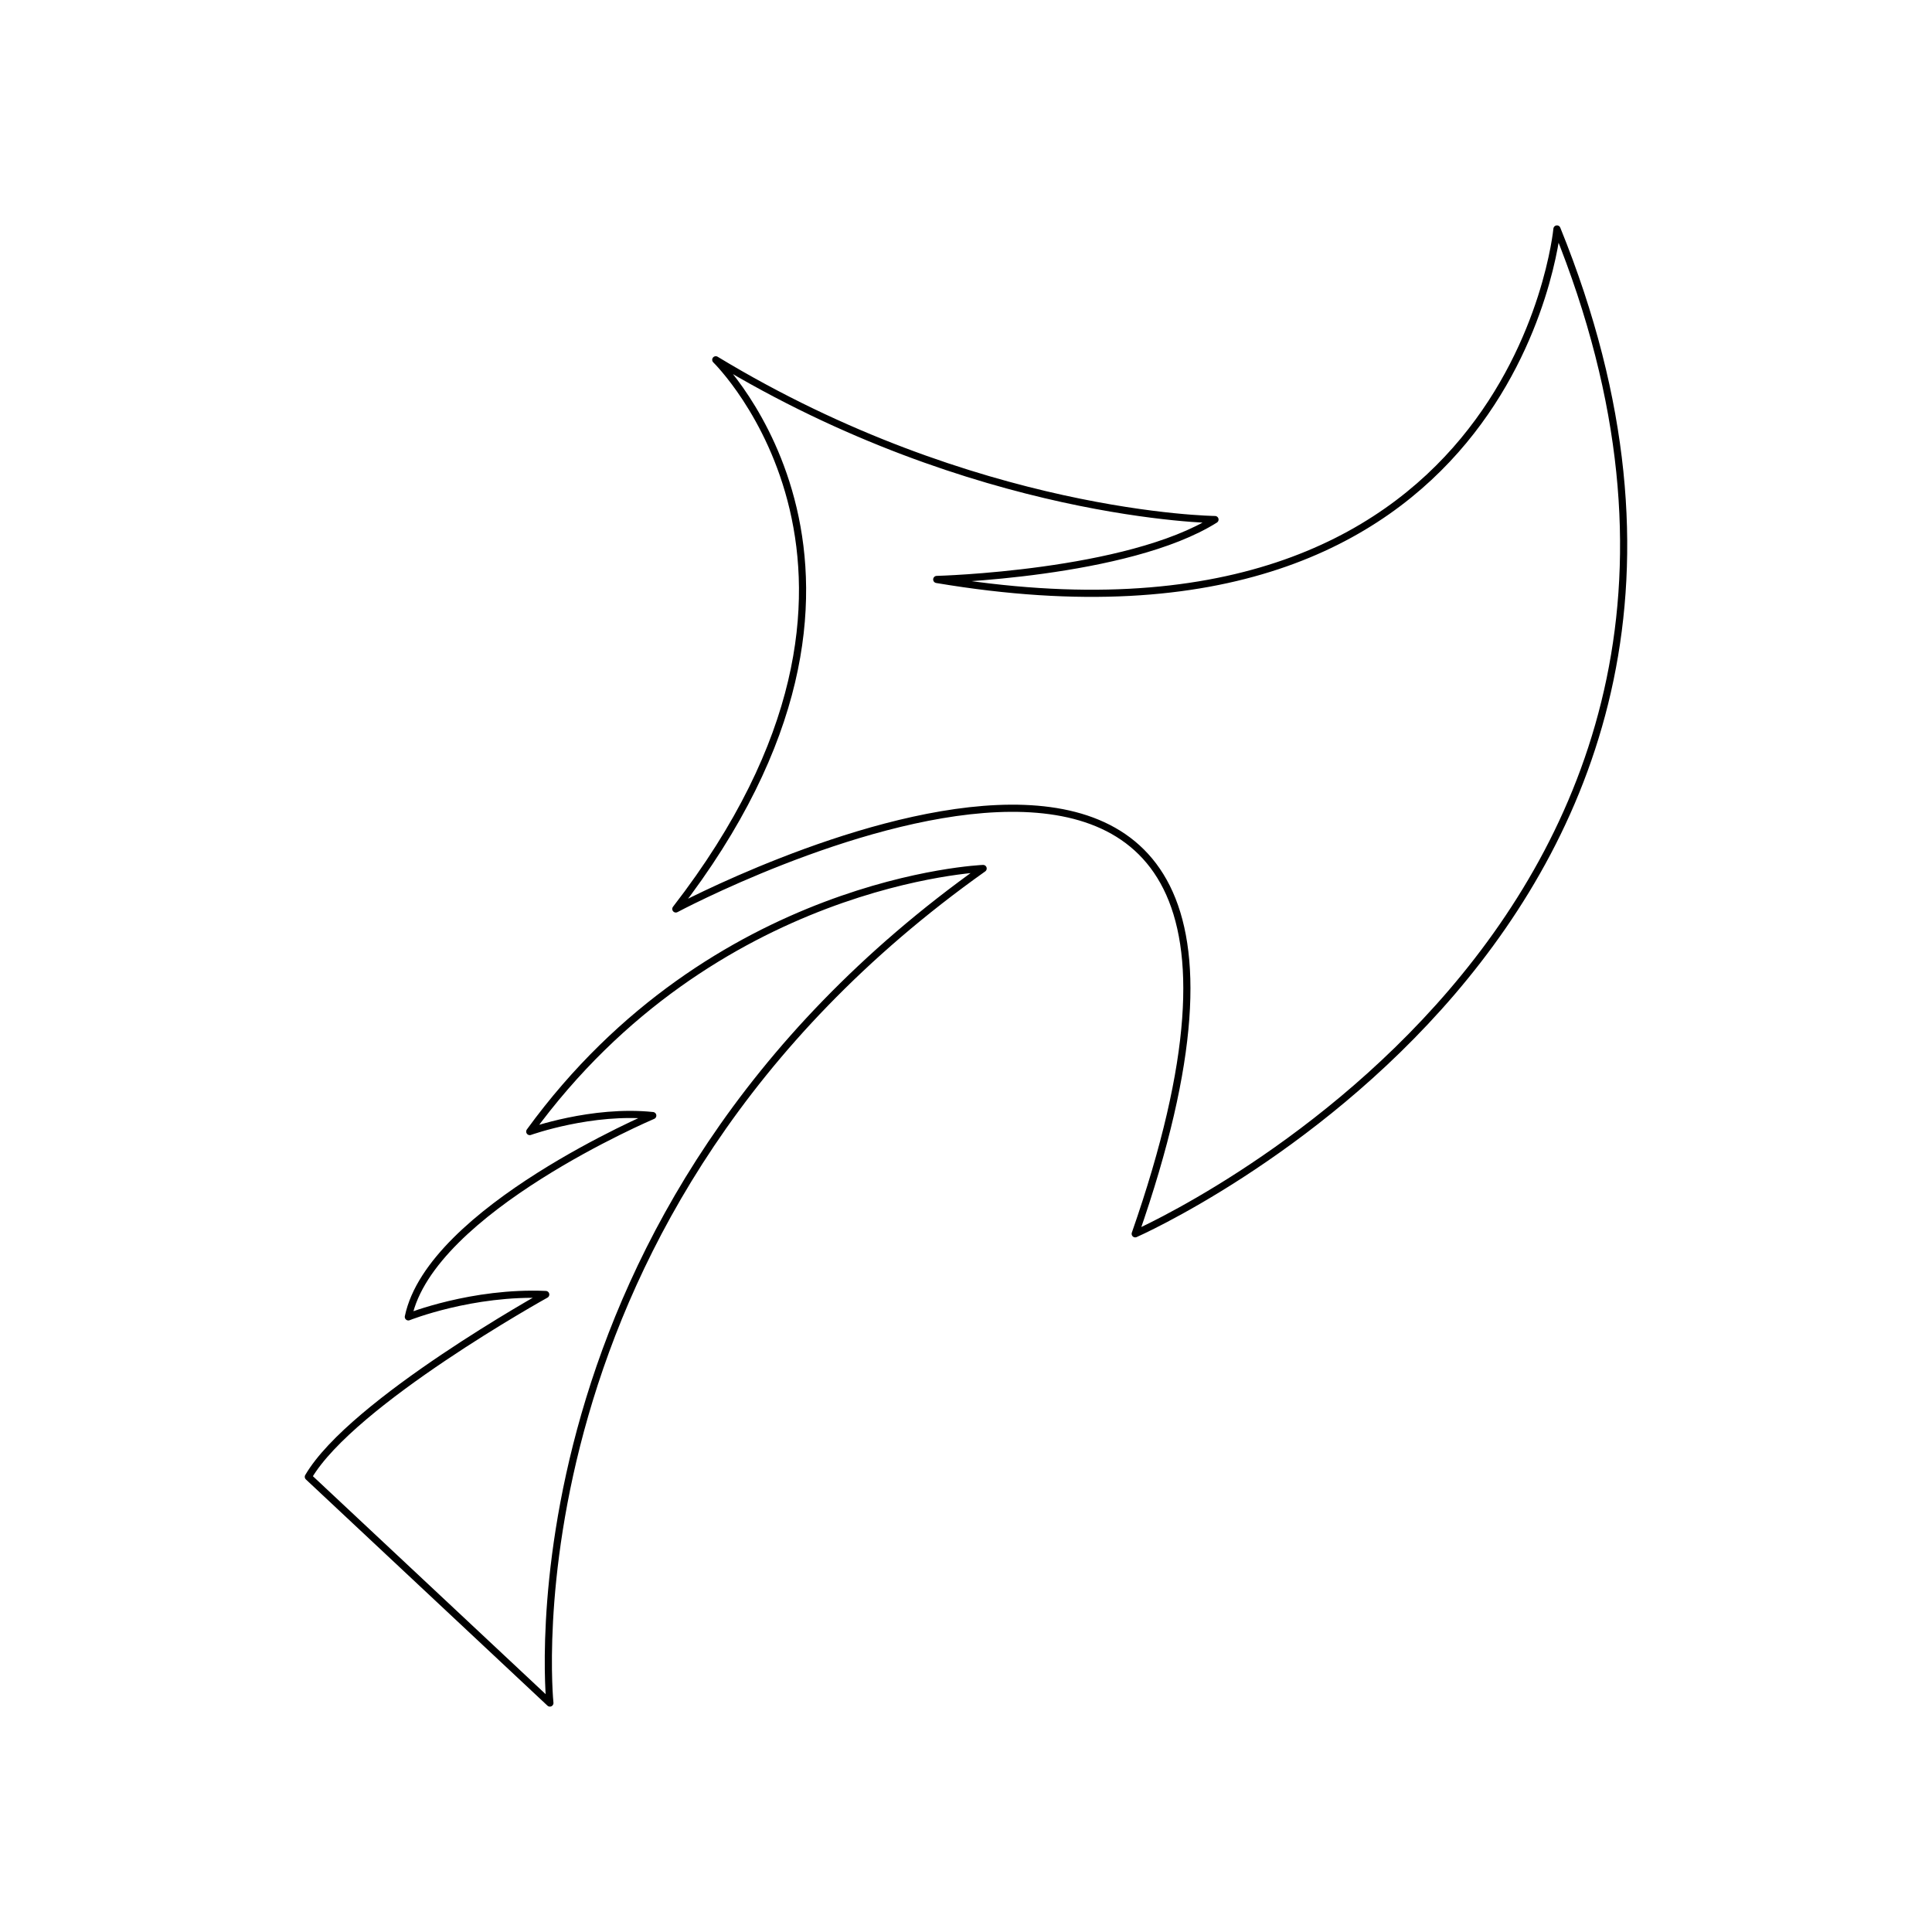
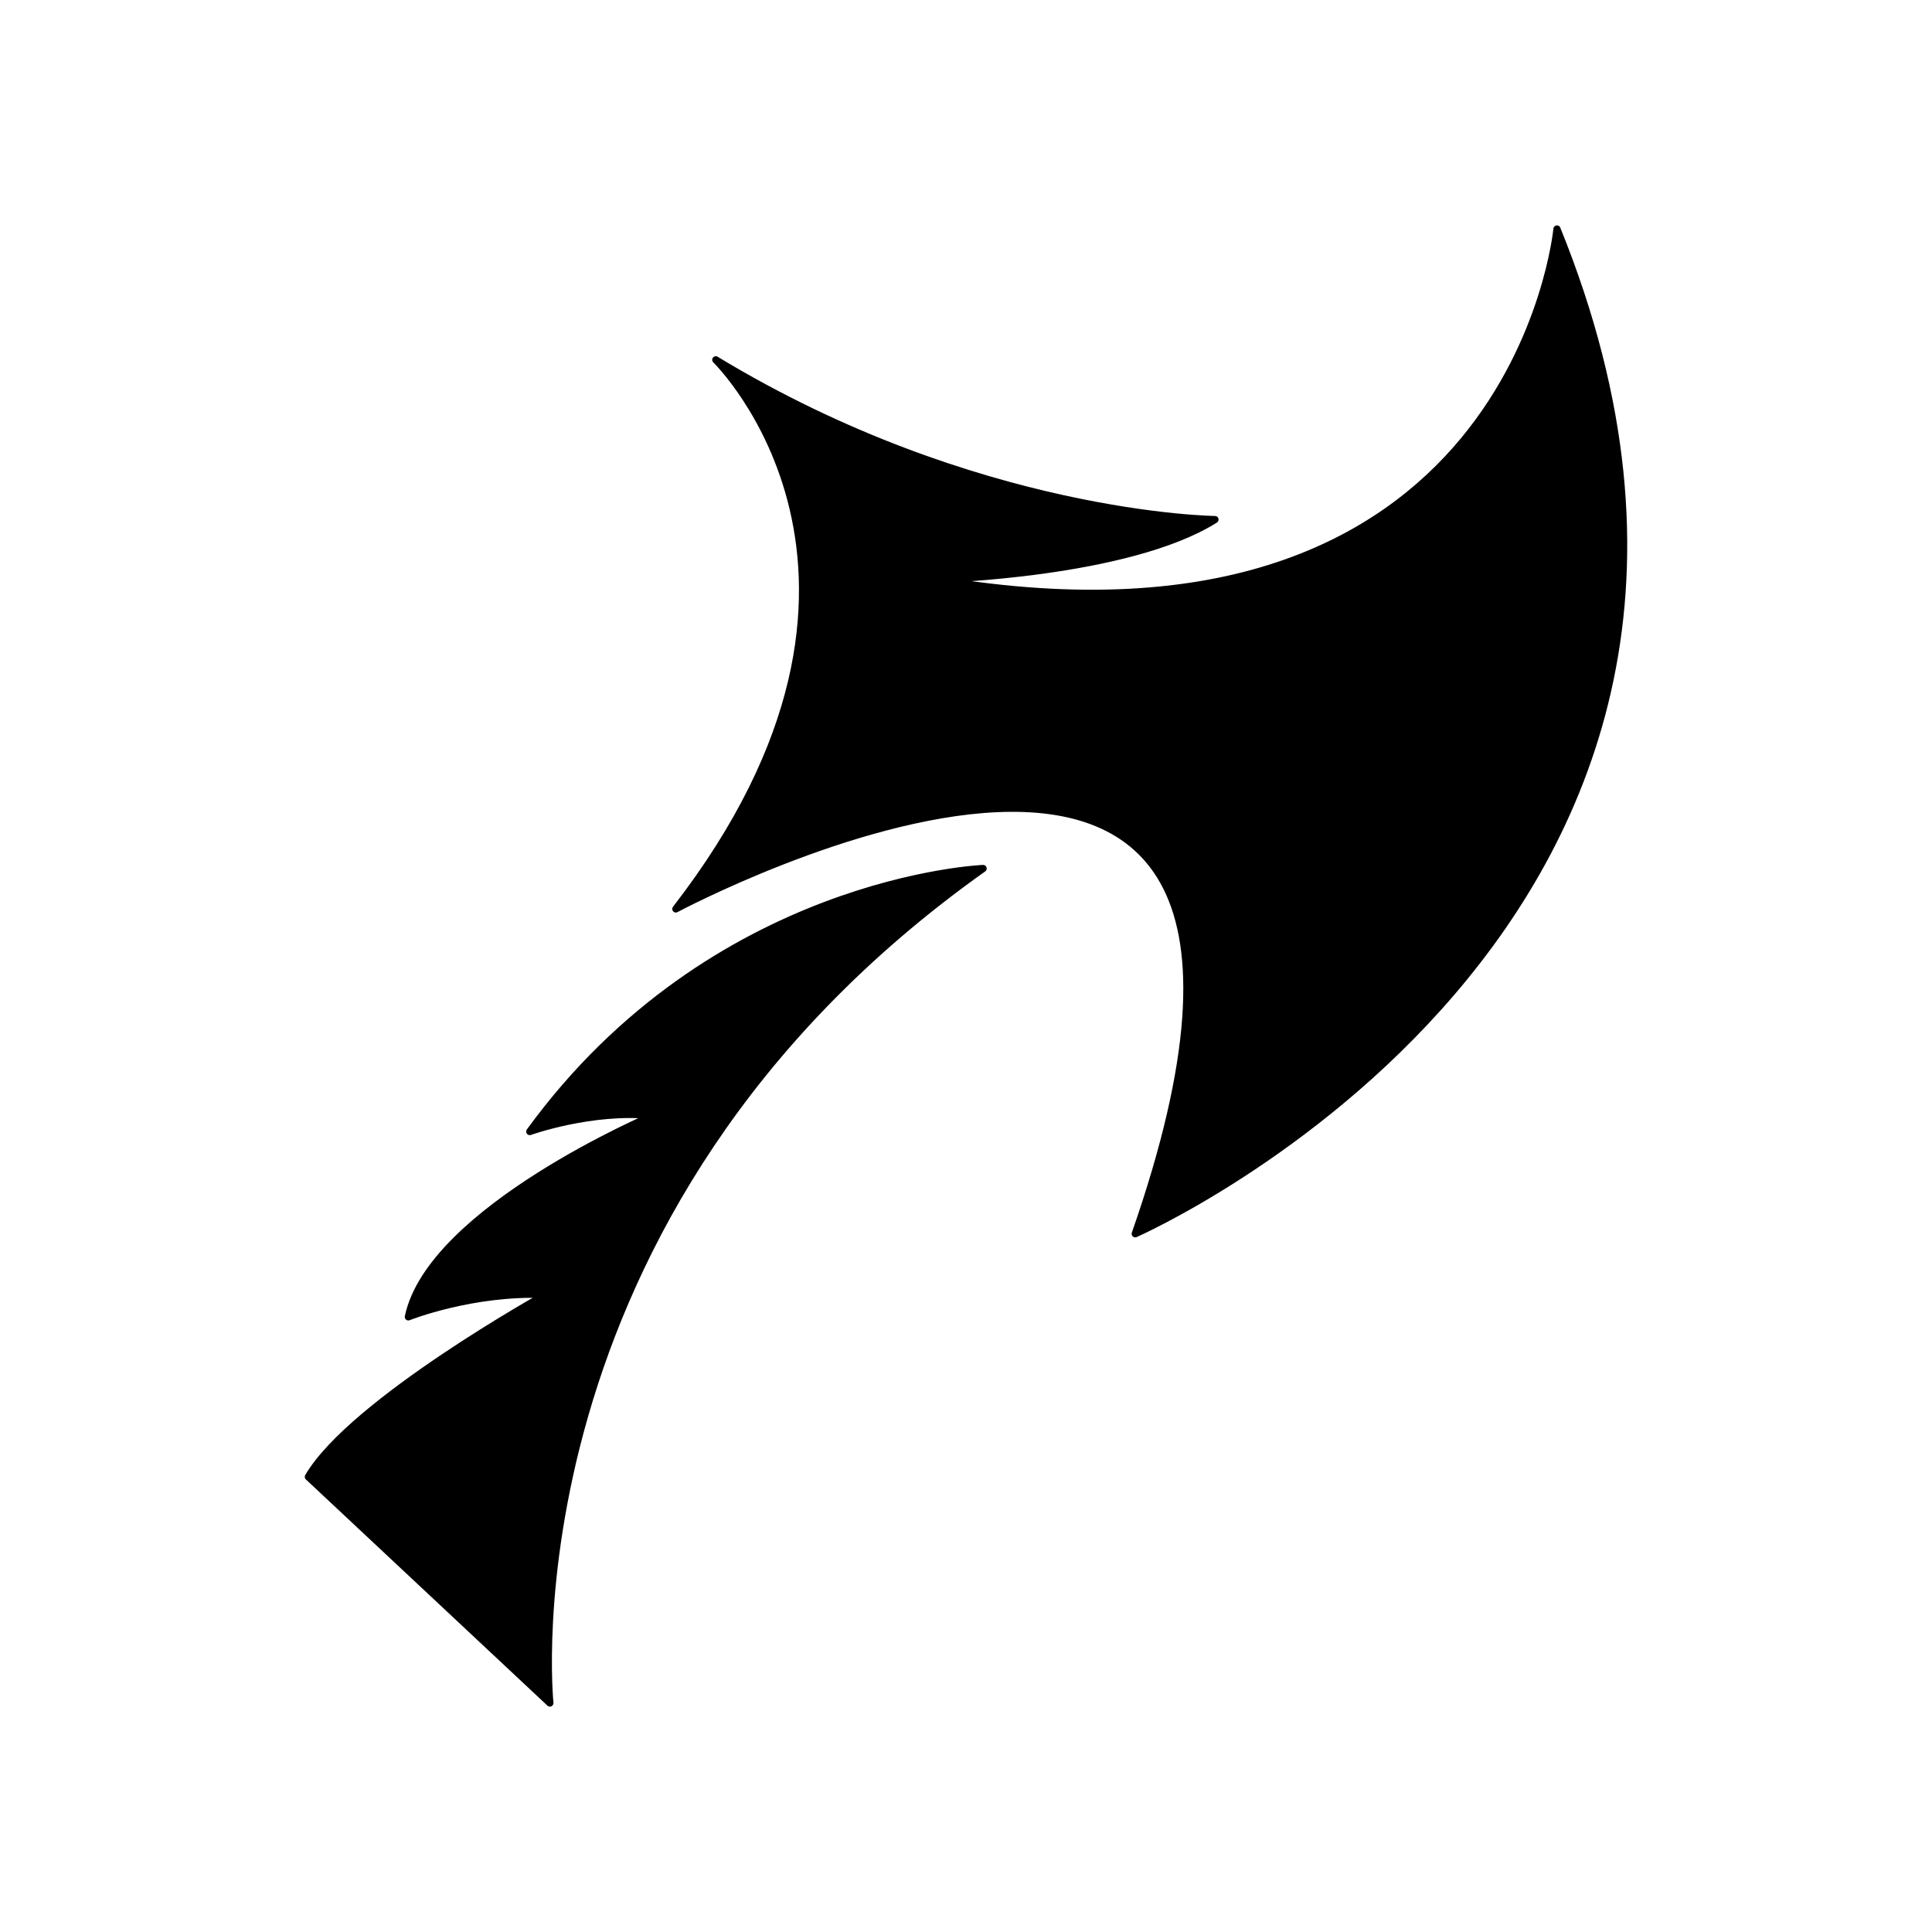
- <svg xmlns="http://www.w3.org/2000/svg" width="100%" height="100%" viewBox="0 0 1080 1080" version="1.1" xml:space="preserve" style="fill-rule:evenodd;clip-rule:evenodd;stroke-linecap:round;stroke-linejoin:round;stroke-miterlimit:1.5;">
+ <svg xmlns="http://www.w3.org/2000/svg" xml:space="preserve" width="100%" height="100%" viewBox="0 0 1080 1080" version="1.1" style="fill-rule:evenodd;clip-rule:evenodd;stroke-linecap:round;stroke-linejoin:round;stroke-miterlimit:1.5;">
  <g id="Blade" transform="matrix(1,0,0,1,-16.3557,0.782973)">
-     <path d="M188.721,824.771C213.19,782.911 321.424,722.855 321.424,722.855C280.345,721.069 244.624,735.358 244.624,735.358C257.127,675.525 381.256,622.837 381.256,622.837C347.322,619.265 312.494,631.767 312.494,631.767C415.191,490.67 565.933,484.709 565.933,484.709C295.169,676.999 323.746,951.223 323.746,951.223L188.721,824.771ZM650.948,688.921C787.748,297.191 394.149,507.325 394.149,507.325C539.265,319.867 416.475,200.349 416.475,200.349C561.591,288.256 695.544,289.651 695.544,289.651C646.707,320.349 540,323.139 540,323.139C863.059,377.558 886.706,127.211 886.706,127.211C1044.38,515.932 650.948,688.921 650.948,688.921Z" style="fill:none;stroke:black;stroke-width:4px;" />
+     <path d="M188.721,824.771C213.19,782.911 321.424,722.855 321.424,722.855C280.345,721.069 244.624,735.358 244.624,735.358C257.127,675.525 381.256,622.837 381.256,622.837C347.322,619.265 312.494,631.767 312.494,631.767C415.191,490.67 565.933,484.709 565.933,484.709C295.169,676.999 323.746,951.223 323.746,951.223L188.721,824.771ZM650.948,688.921C787.748,297.191 394.149,507.325 394.149,507.325C539.265,319.867 416.475,200.349 416.475,200.349C561.591,288.256 695.544,289.651 695.544,289.651C646.707,320.349 540,323.139 540,323.139C863.059,377.558 886.706,127.211 886.706,127.211C1044.38,515.932 650.948,688.921 650.948,688.921Z" fill="currentColor" stroke="currentColor" stroke-width="4" />
  </g>
-   <g id="Layer2">
-     </g>
</svg>
